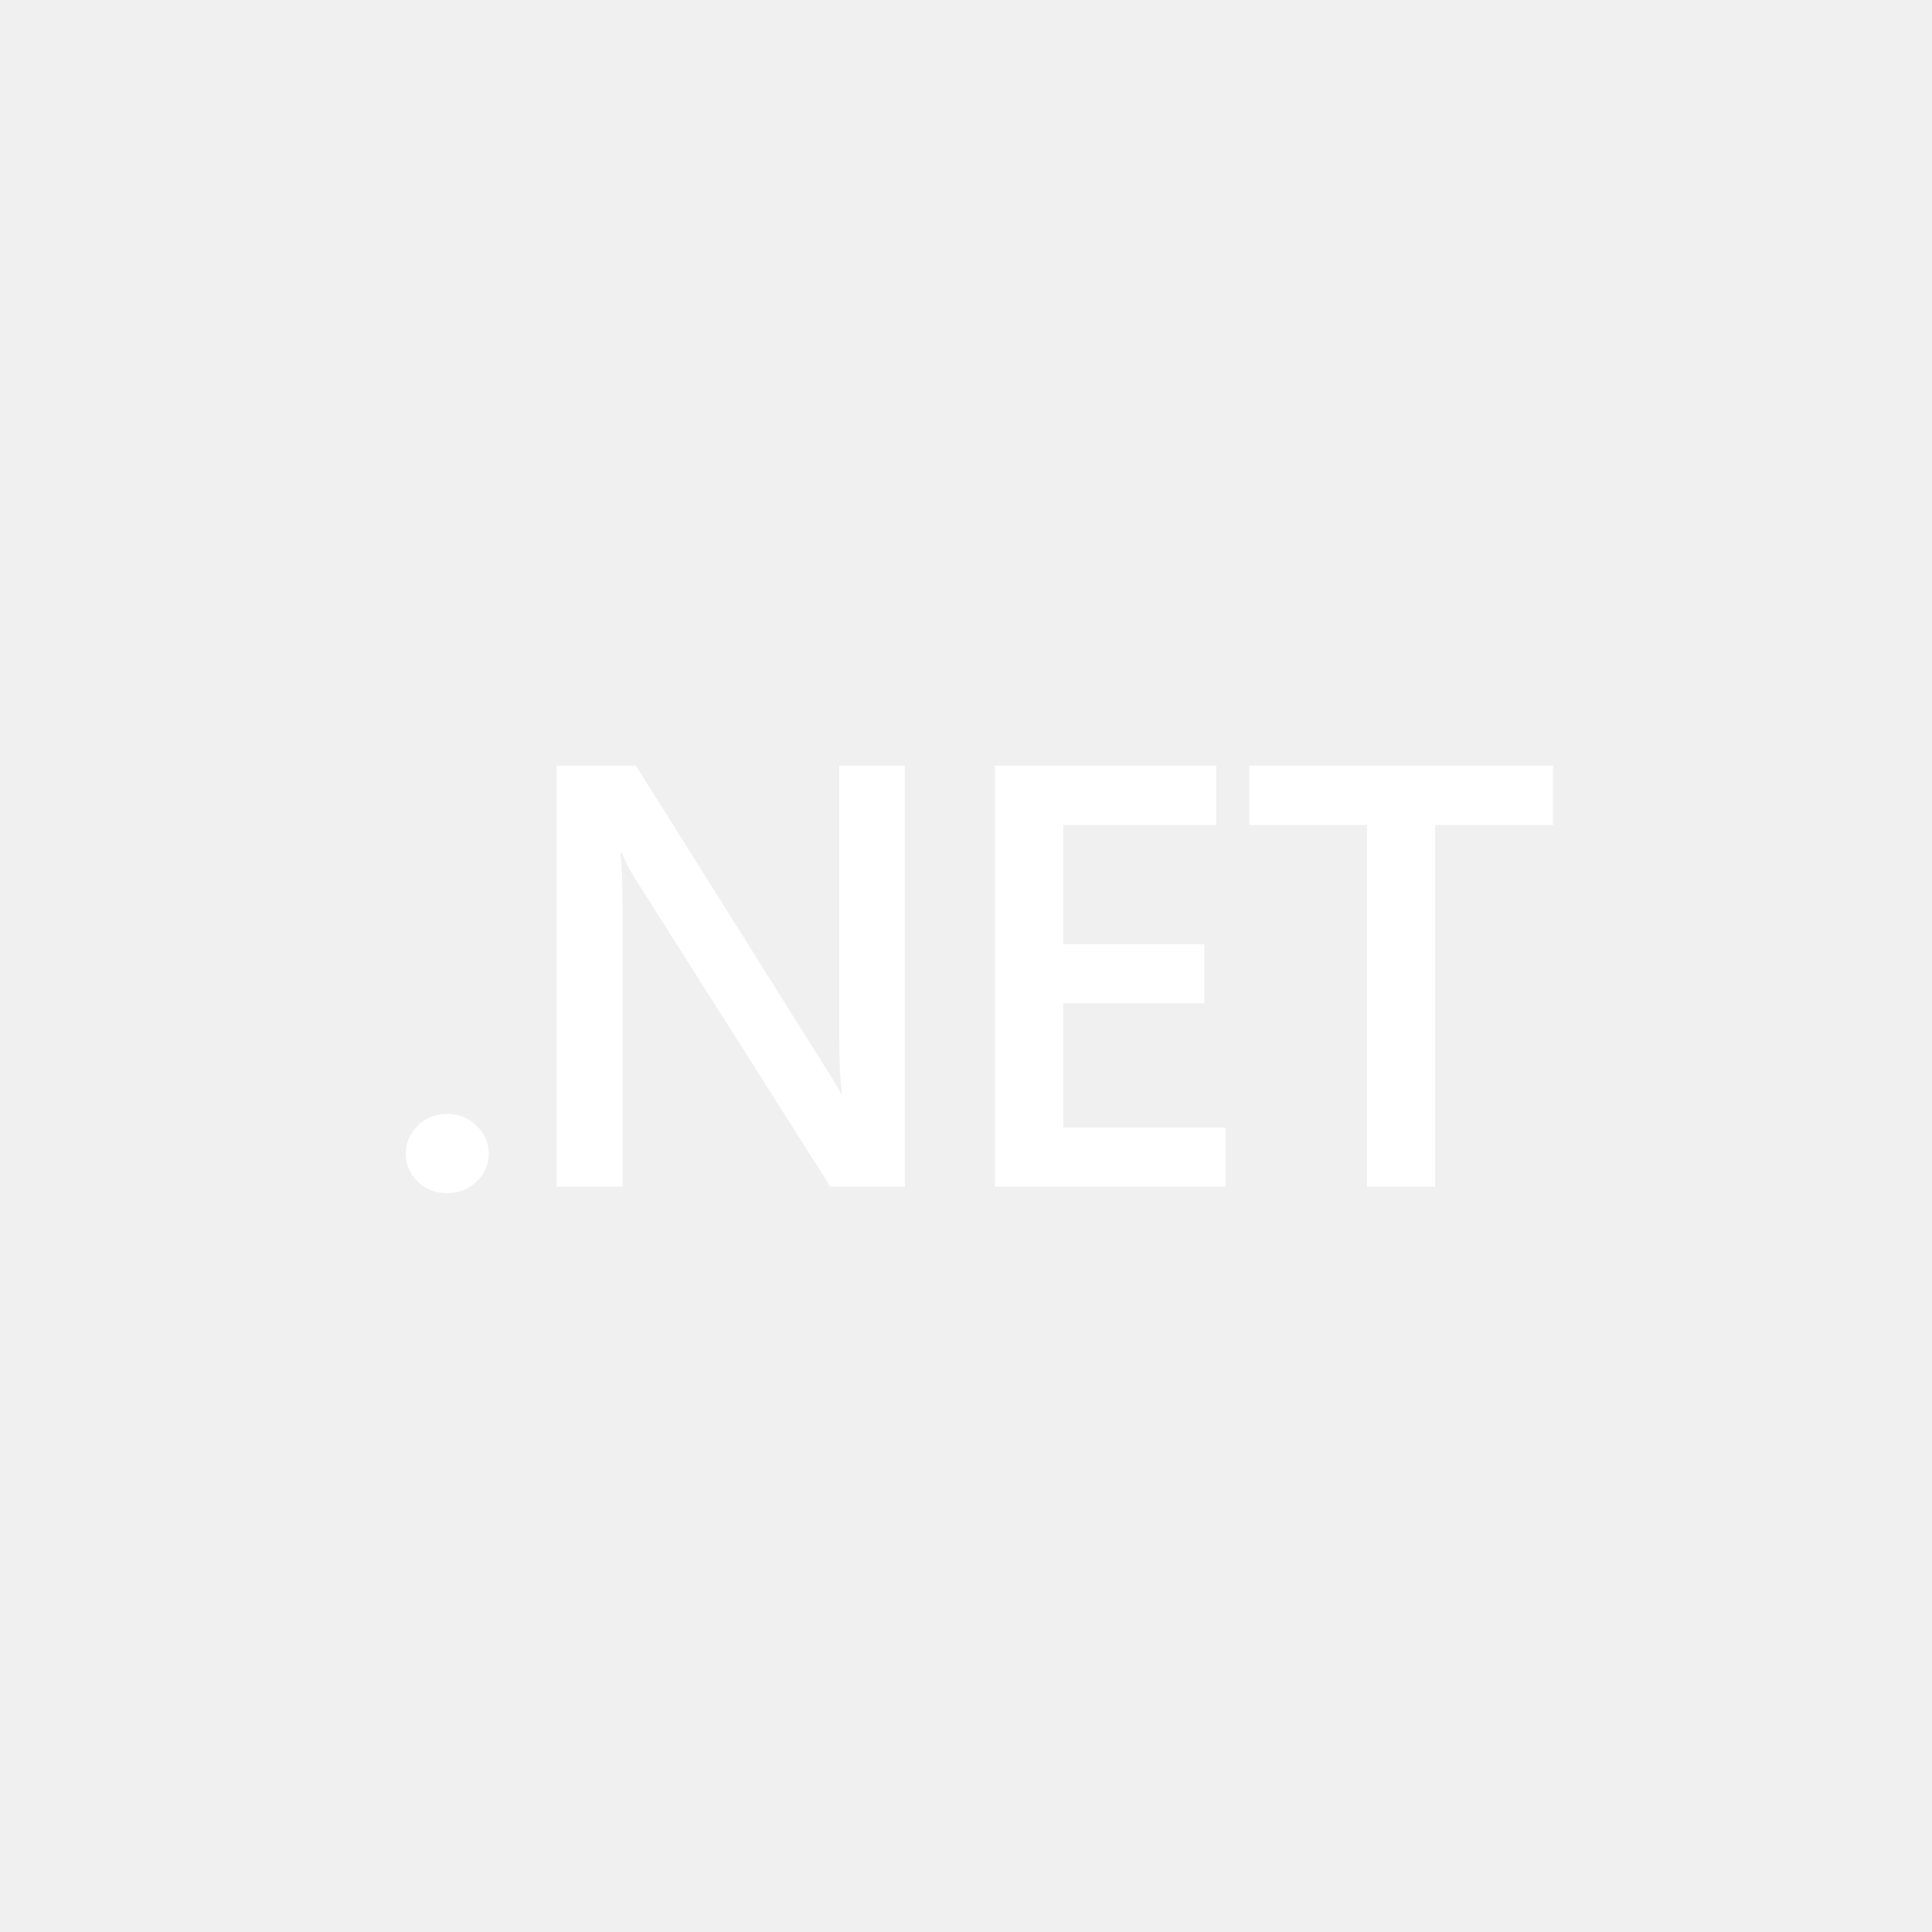
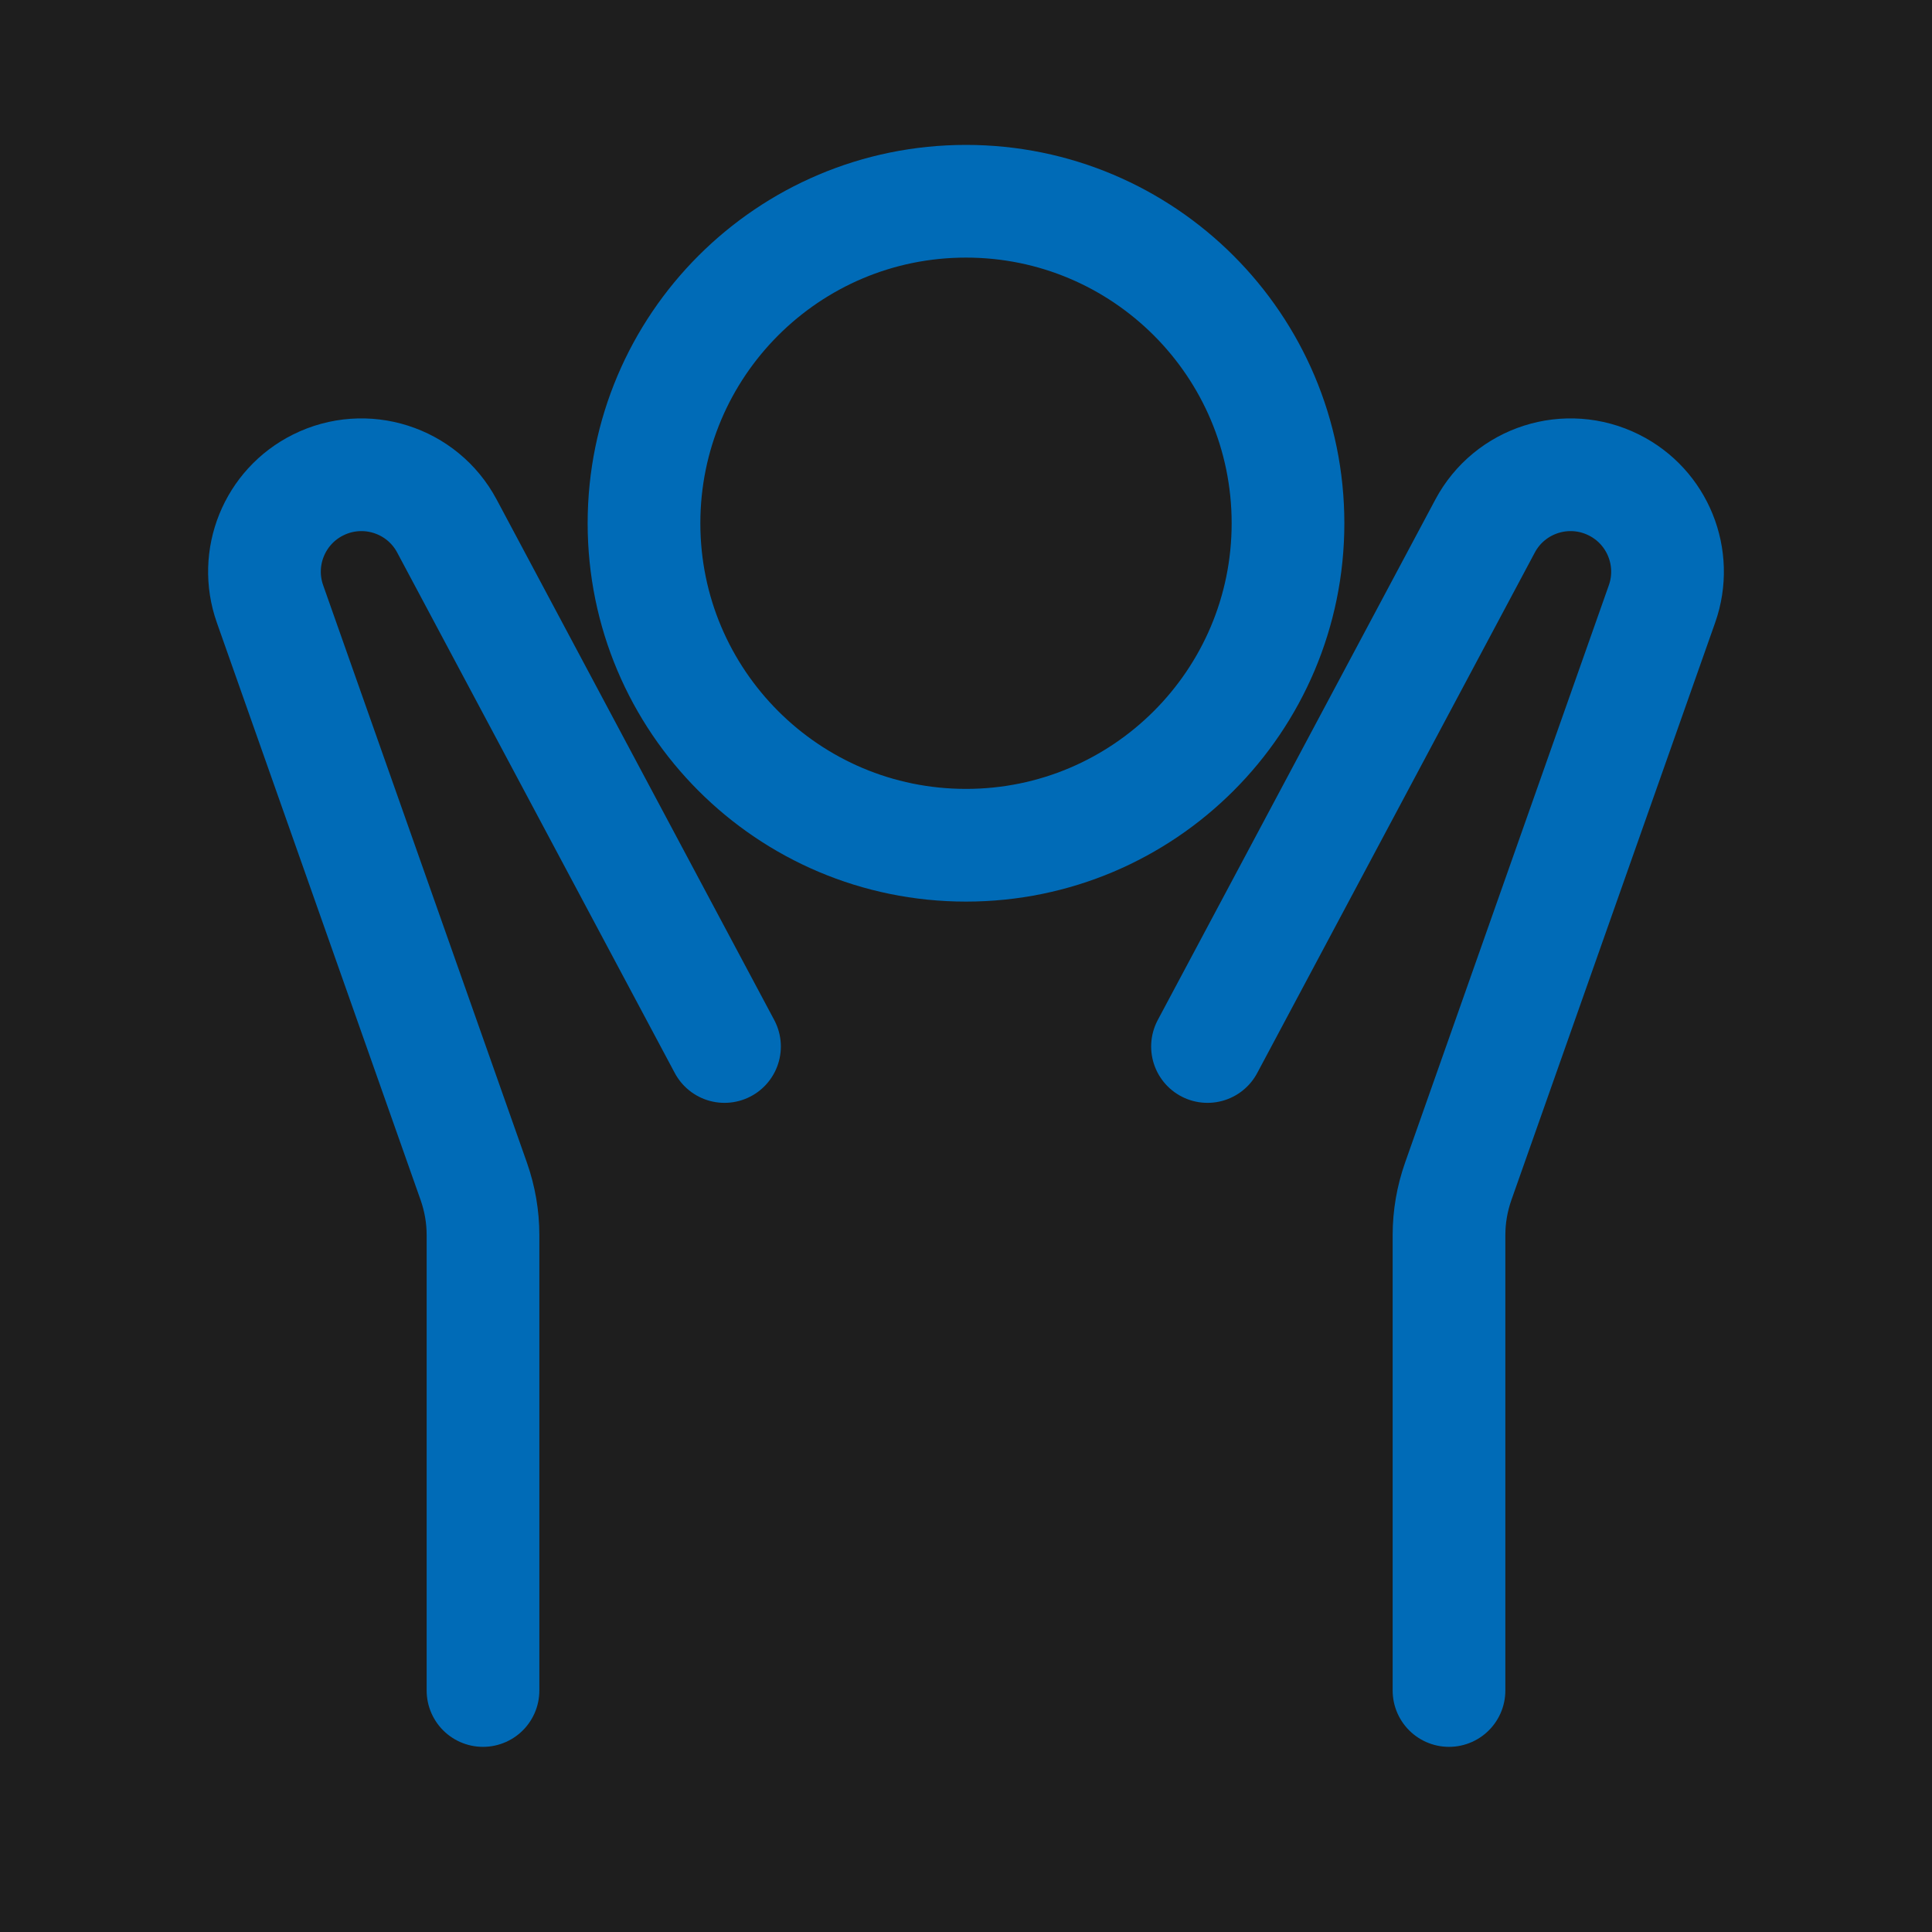
<svg xmlns="http://www.w3.org/2000/svg" width="456" height="456" viewBox="0 0 456 456" version="1.1" xml:space="preserve" style="fill-rule:evenodd;clip-rule:evenodd;stroke-linejoin:round;stroke-miterlimit:2;">
-   <path d="m 105.5,281.609 c -2.703,0 -5.001,-0.9 -6.893,-2.702 -1.892,-1.848 -2.838,-4.042 -2.838,-6.582 0,-2.587 0.946,-4.804 2.838,-6.652 1.892,-1.848 4.19,-2.772 6.893,-2.772 2.748,0 5.068,0.924 6.96,2.772 1.937,1.848 2.906,4.064 2.906,6.652 0,2.54 -0.968,4.734 -2.906,6.582 -1.892,1.802 -4.212,2.702 -6.96,2.702 z" style="fill:#ffffff;fill-rule:nonzero;stroke-width:0.838" />
-   <path d="M 213.561,280.084 H 195.99 L 149.7,207.054 c -1.171,-1.848 -2.14,-3.765 -2.906,-5.751 h -0.406 c 0.361,2.125 0.541,6.675 0.541,13.65 v 65.132 h -15.543 v -99.36 h 18.719 l 44.737,71.298 c 1.892,2.957 3.109,4.989 3.649,6.098 h 0.27 c -0.45,-2.632 -0.676,-7.09 -0.676,-13.373 v -64.023 h 15.476 z" style="fill:#ffffff;fill-rule:nonzero;stroke-width:0.838" />
-   <path d="m 289.251,280.084 h -54.401 v -99.36 h 52.238 v 13.997 h -36.154 v 28.131 h 33.316 v 13.927 h -33.316 v 29.378 h 38.316 z" style="fill:#ffffff;fill-rule:nonzero;stroke-width:0.838" />
-   <path d="M 366.565,194.721 H 338.722 v 85.363 h -16.084 v -85.363 h -27.775 v -13.997 h 71.701 z" style="fill:#ffffff;fill-rule:nonzero;stroke-width:0.838" />
+   <rect x="0" y="0" width="456" height="456" fill="#1e1e1e" />
+   <g transform="scale(19) translate(0,0)">
+     <path d="M6 21V15.343C6 15.116 5.961 14.891 5.886 14.677L3.354 7.502C3.152 6.93 3.408 6.296 3.951 6.025C4.535 5.733 5.245 5.959 5.552 6.535L9 13M18 21V15.343C18 15.116 18.039 14.891 18.114 14.677L20.646 7.502C20.848 6.93 20.592 6.296 20.049 6.025C19.465 5.733 18.755 5.959 18.448 6.535L15 13M16 6.5C16 8.709 14.209 10.5 12 10.5C9.791 10.5 8 8.709 8 6.5C8 4.291 9.791 2.5 12 2.5C14.209 2.5 16 4.291 16 6.5Z" stroke="#006bb7" stroke-linecap="round" stroke-width="1.4" fill="none" />
+   </g>
</svg>
